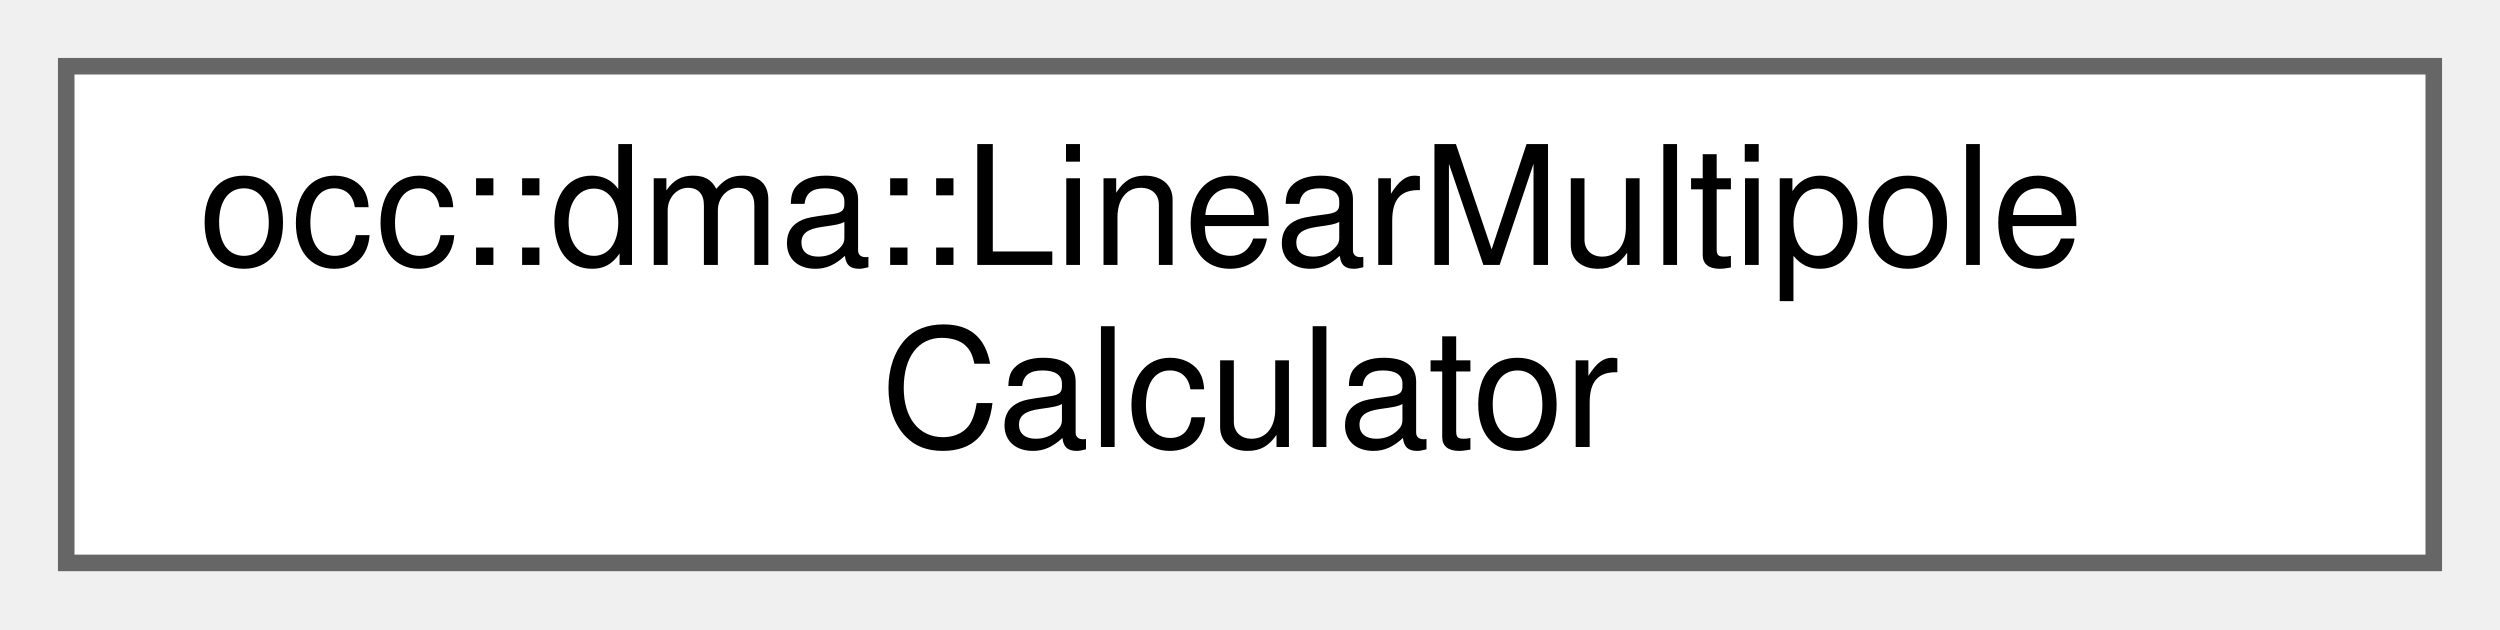
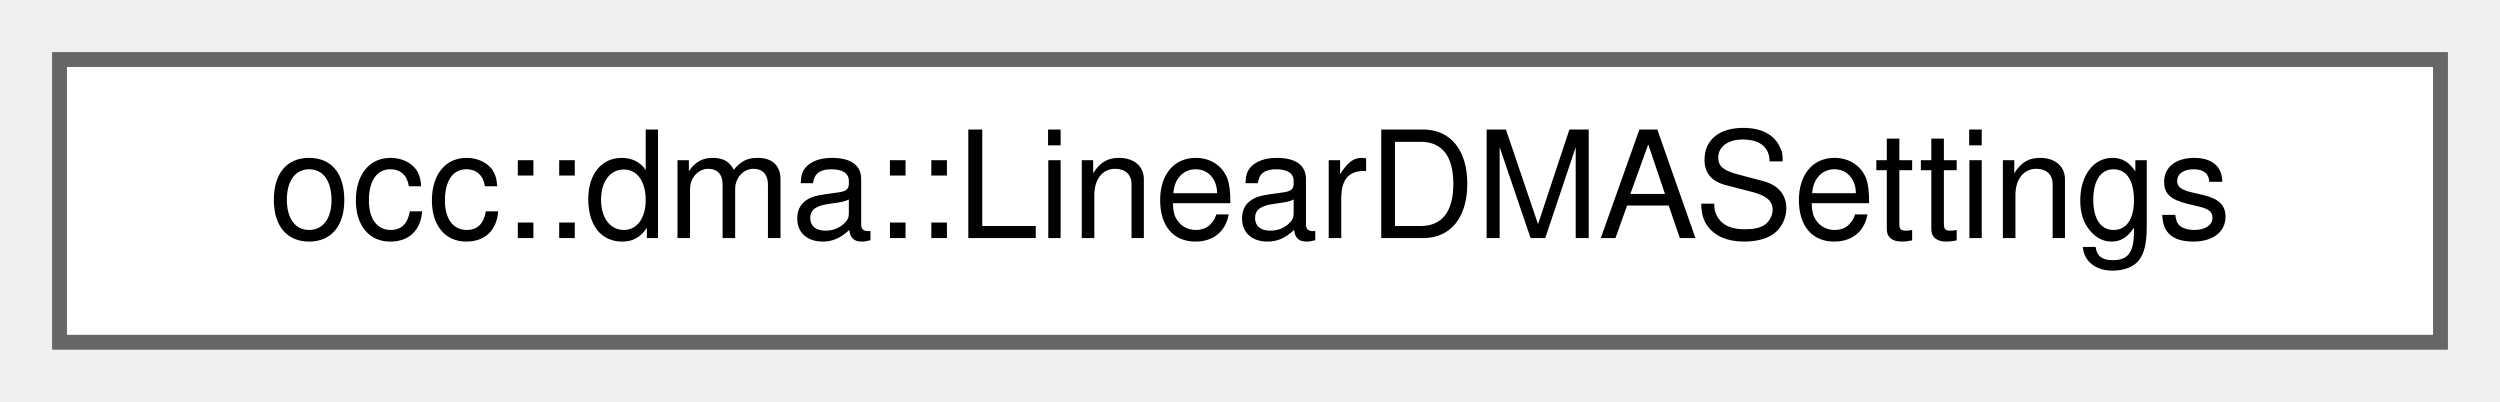
- <svg xmlns="http://www.w3.org/2000/svg" xmlns:xlink="http://www.w3.org/1999/xlink" width="151pt" height="38pt" viewBox="0.00 0.00 151.00 38.00">
-   <g id="graph0" class="graph" transform="scale(1 1) rotate(0) translate(4 34)">
+ <svg xmlns="http://www.w3.org/2000/svg" xmlns:xlink="http://www.w3.org/1999/xlink" width="168pt" height="27pt" viewBox="0.00 0.00 168.00 27.00">
+   <g id="graph0" class="graph" transform="scale(1 1) rotate(0) translate(4 23)">
    <g id="Node000000" class="node">
      <g id="a_Node000000">
-         <a xlink:href="classocc_1_1dma_1_1LinearMultipoleCalculator.html" target="_top" xlink:title="Calculator for distributed multipole analysis of linear molecules.">
-           <polygon fill="white" stroke="#666666" points="143,-30 0,-30 0,0 143,0 143,-30" />
-           <text text-anchor="start" x="8" y="-18" font-family="Helvetica,sans-Serif" font-size="10.00">occ::dma::LinearMultipole</text>
-           <text text-anchor="middle" x="71.5" y="-7" font-family="Helvetica,sans-Serif" font-size="10.00">Calculator</text>
+         <a xlink:href="structocc_1_1dma_1_1LinearDMASettings.html" target="_top" xlink:title="Settings for linear multipole analysis.">
+           <polygon fill="white" stroke="#666666" points="160,-19 0,-19 0,0 160,0 160,-19" />
+           <text text-anchor="middle" x="80" y="-7" font-family="Helvetica,sans-Serif" font-size="10.00">occ::dma::LinearDMASettings</text>
        </a>
      </g>
    </g>
  </g>
</svg>
